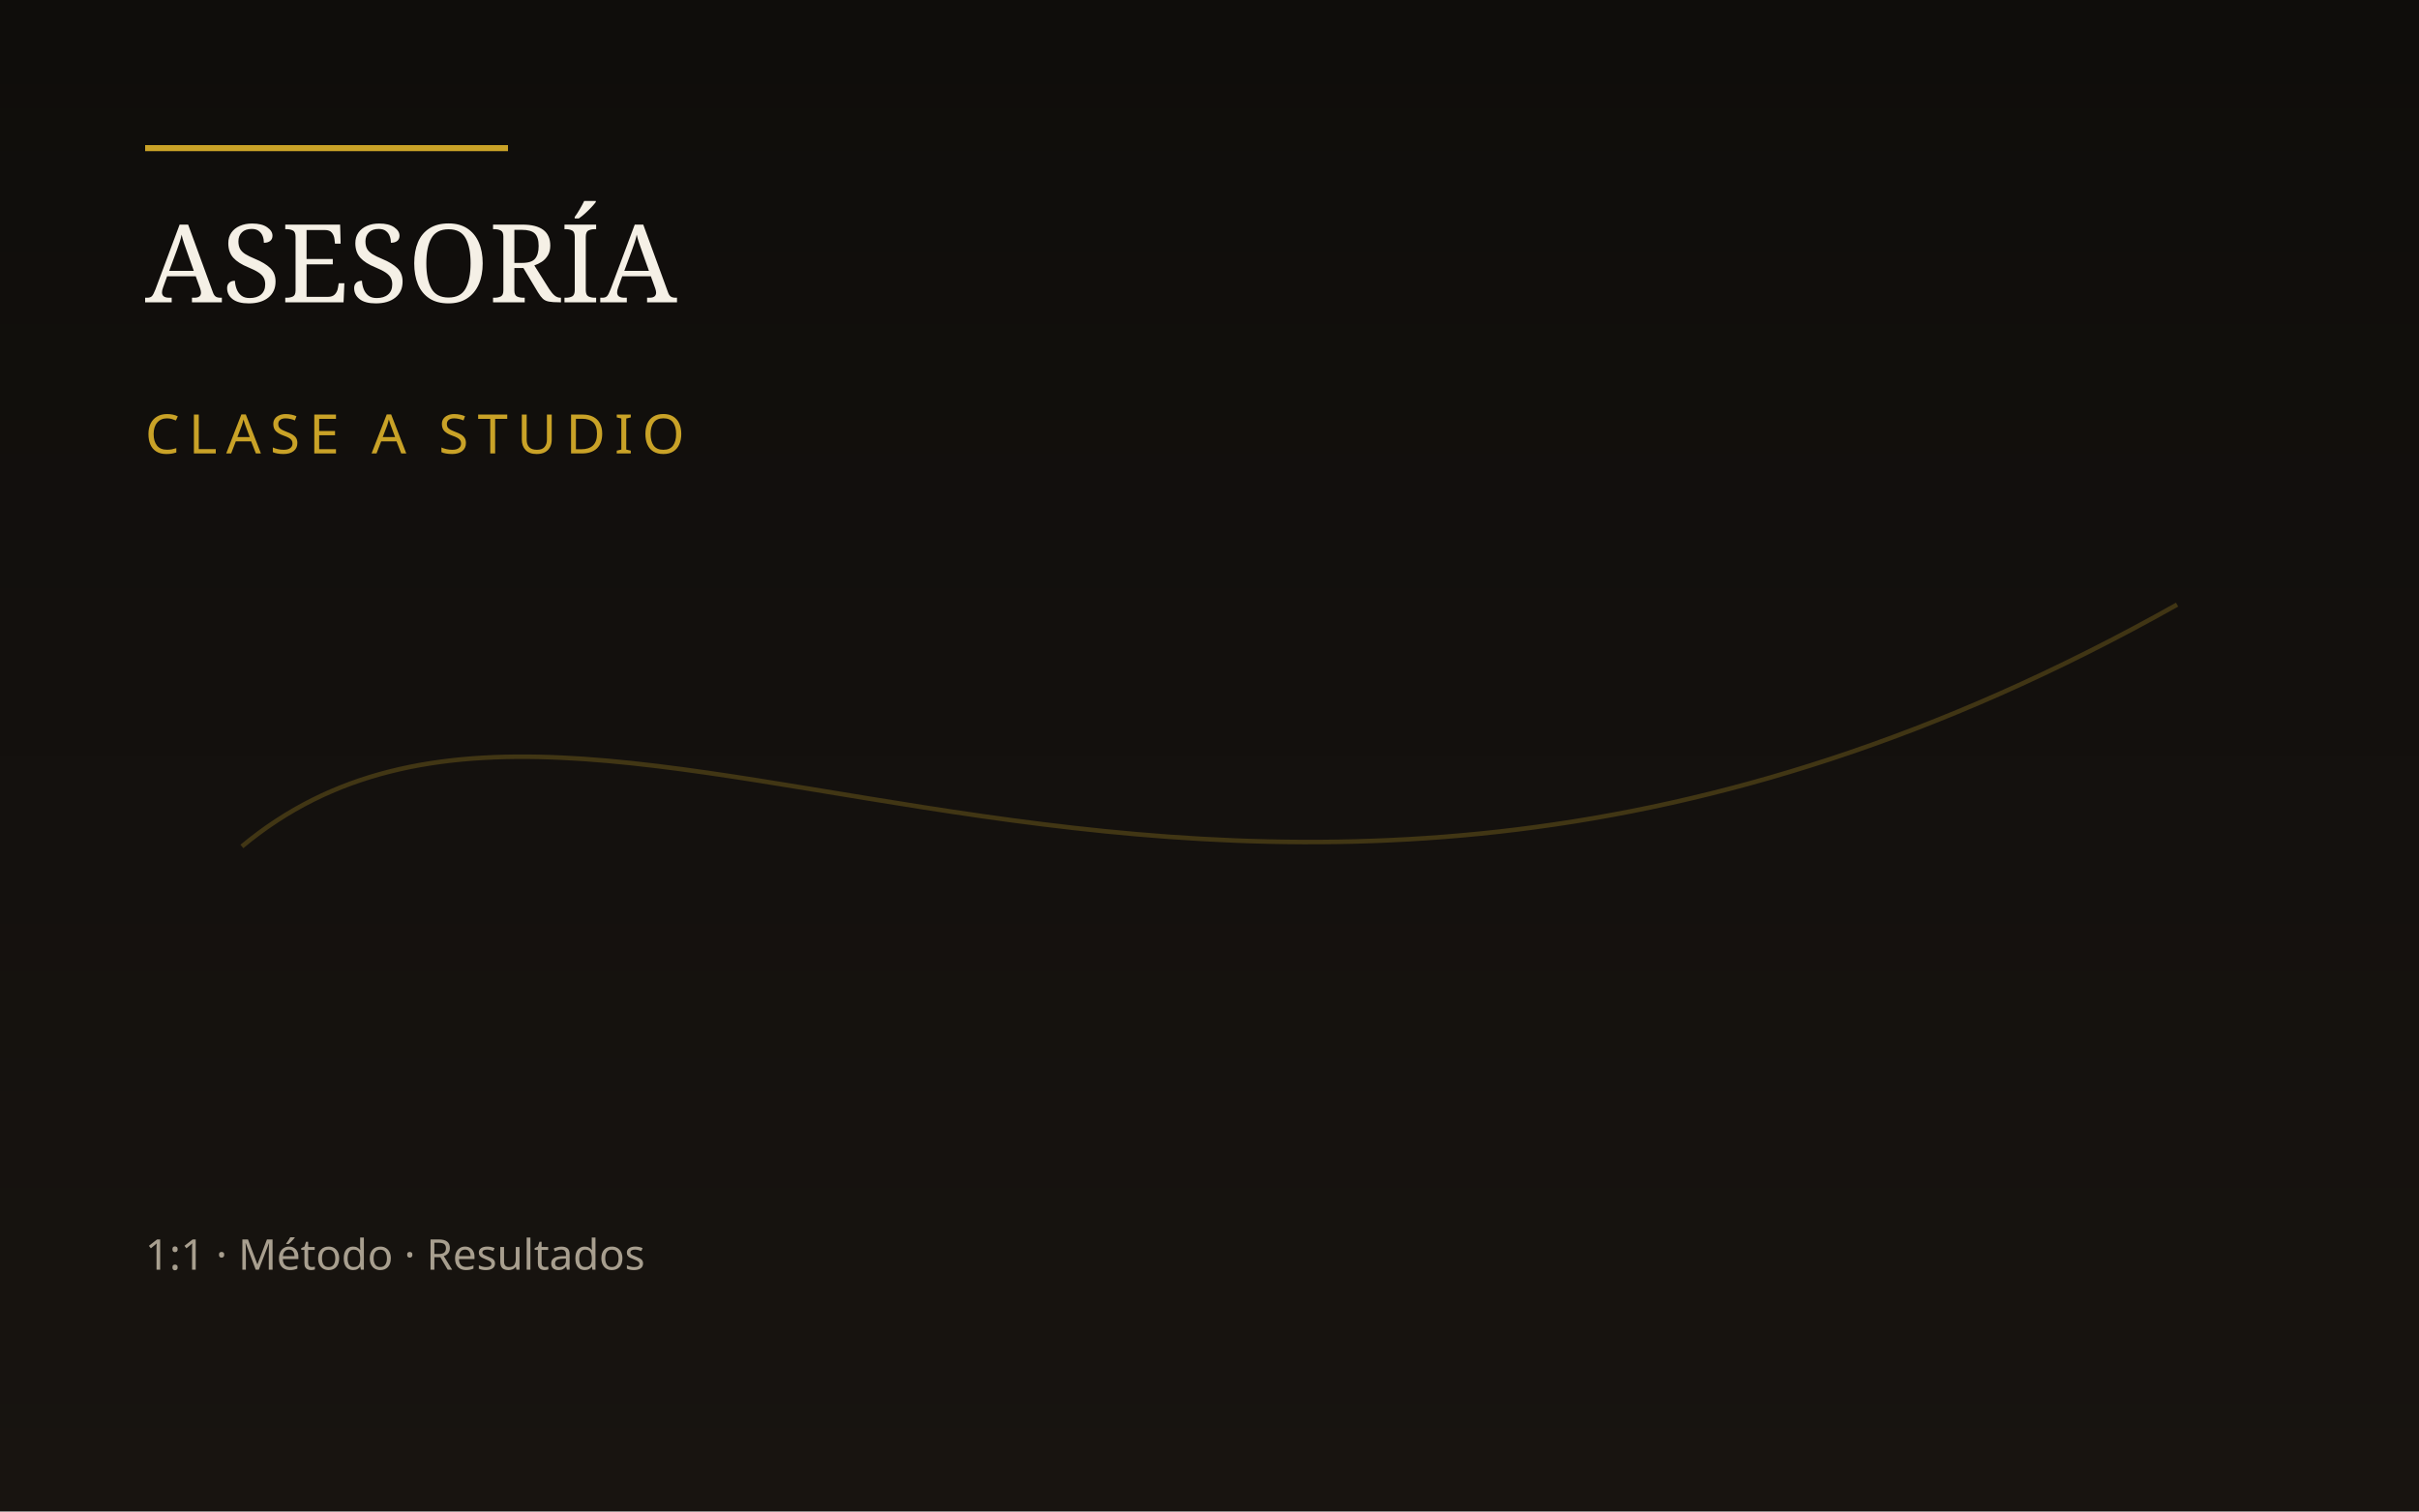
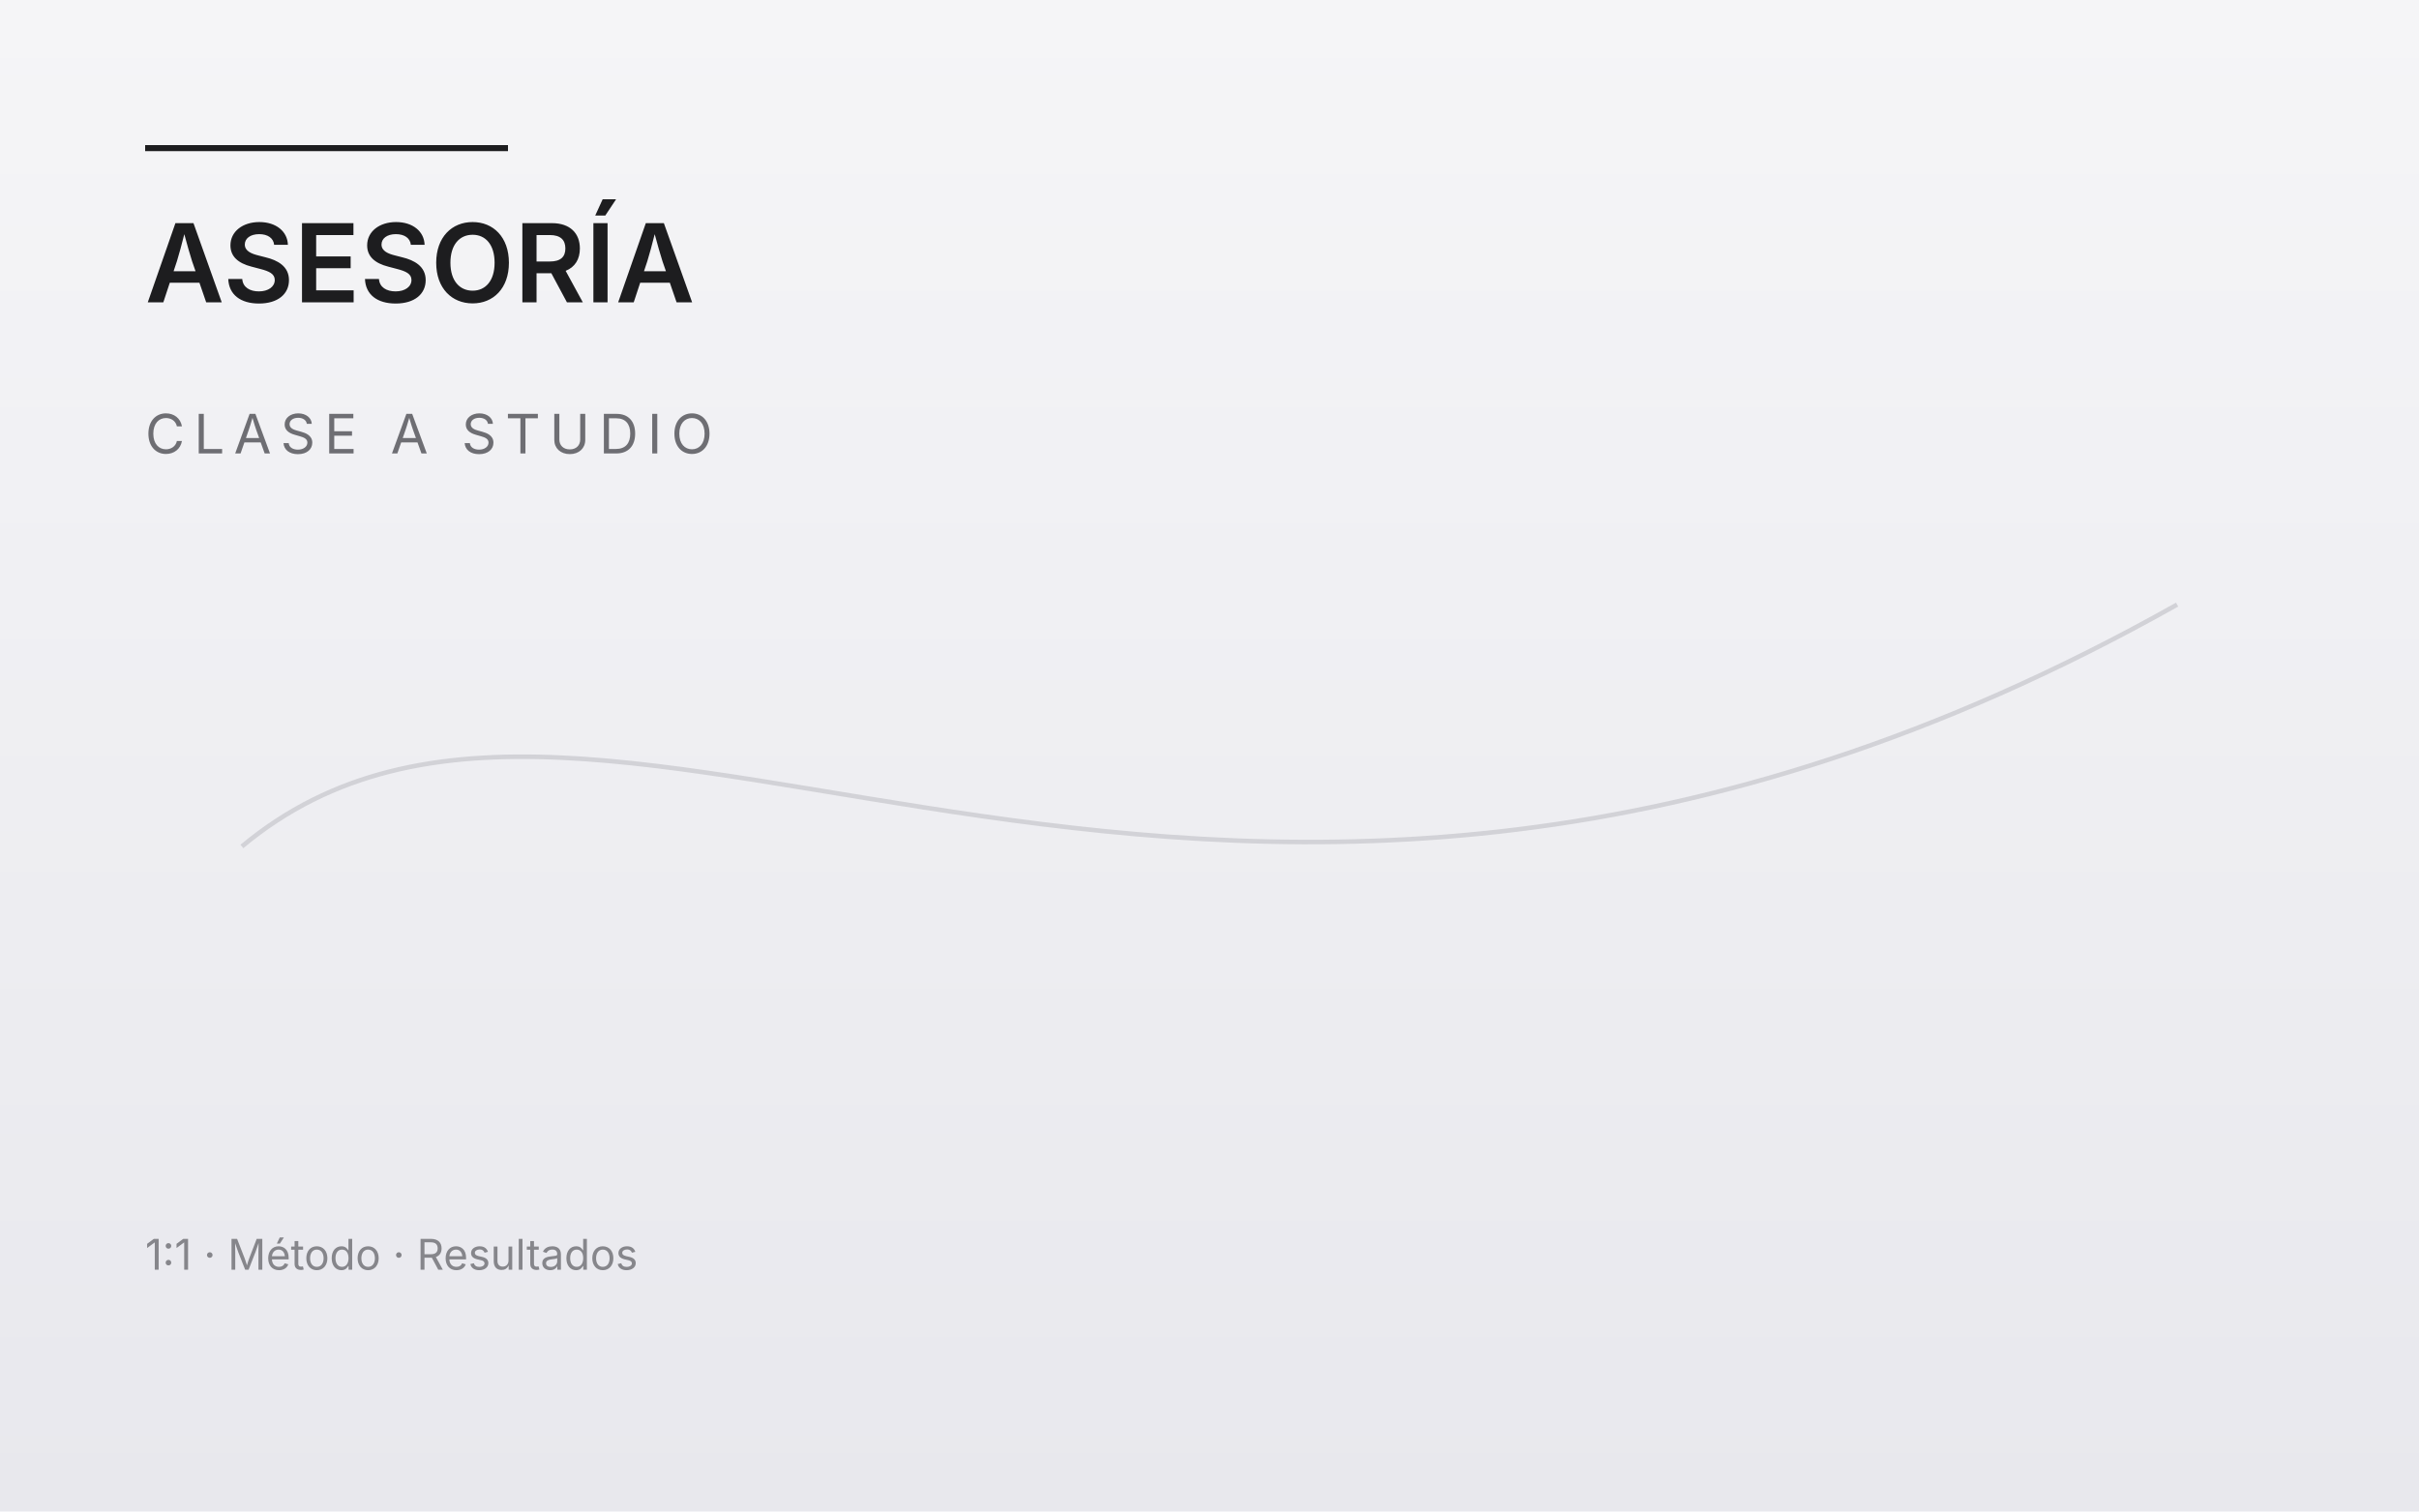
<svg xmlns="http://www.w3.org/2000/svg" viewBox="0 0 800 500" fill="none" role="img">
  <defs>
    <linearGradient id="g3" x1="400" y1="0" x2="400" y2="500" gradientUnits="userSpaceOnUse">
-       <stop stop-color="#0F0D0B" />
-       <stop offset="1" stop-color="#181410" />
+       <stop stop-color="#f5f5f7" />
+       <stop offset="1" stop-color="#e8e8ed" />
    </linearGradient>
  </defs>
  <rect width="800" height="500" fill="url(#g3)" />
-   <path d="M80 280 C200 180, 400 380, 720 200" stroke="#C9A227" stroke-width="1.5" opacity="0.25" fill="none" />
-   <rect x="48" y="48" width="120" height="2" fill="#C9A227" />
-   <text x="48" y="100" font-family="Georgia, serif" font-size="36" fill="#F5F0E6">ASESORÍA</text>
-   <text x="48" y="150" font-family="system-ui, sans-serif" font-size="18" fill="#C9A227" letter-spacing="3">CLASE A STUDIO</text>
-   <text x="48" y="420" font-family="system-ui, sans-serif" font-size="14" fill="#A89F8F">1:1 · Método · Resultados</text>
+   <path d="M80 280 C200 180, 400 380, 720 200" stroke="#d2d2d7" stroke-width="1.5" fill="none" />
+   <rect x="48" y="48" width="120" height="2" fill="#1d1d1f" />
+   <text x="48" y="100" font-family="-apple-system, BlinkMacSystemFont, system-ui, sans-serif" font-size="36" font-weight="600" fill="#1d1d1f">ASESORÍA</text>
+   <text x="48" y="150" font-family="-apple-system, BlinkMacSystemFont, system-ui, sans-serif" font-size="18" fill="#6e6e73" letter-spacing="3">CLASE A STUDIO</text>
+   <text x="48" y="420" font-family="-apple-system, BlinkMacSystemFont, system-ui, sans-serif" font-size="14" fill="#86868b">1:1 · Método · Resultados</text>
</svg>
